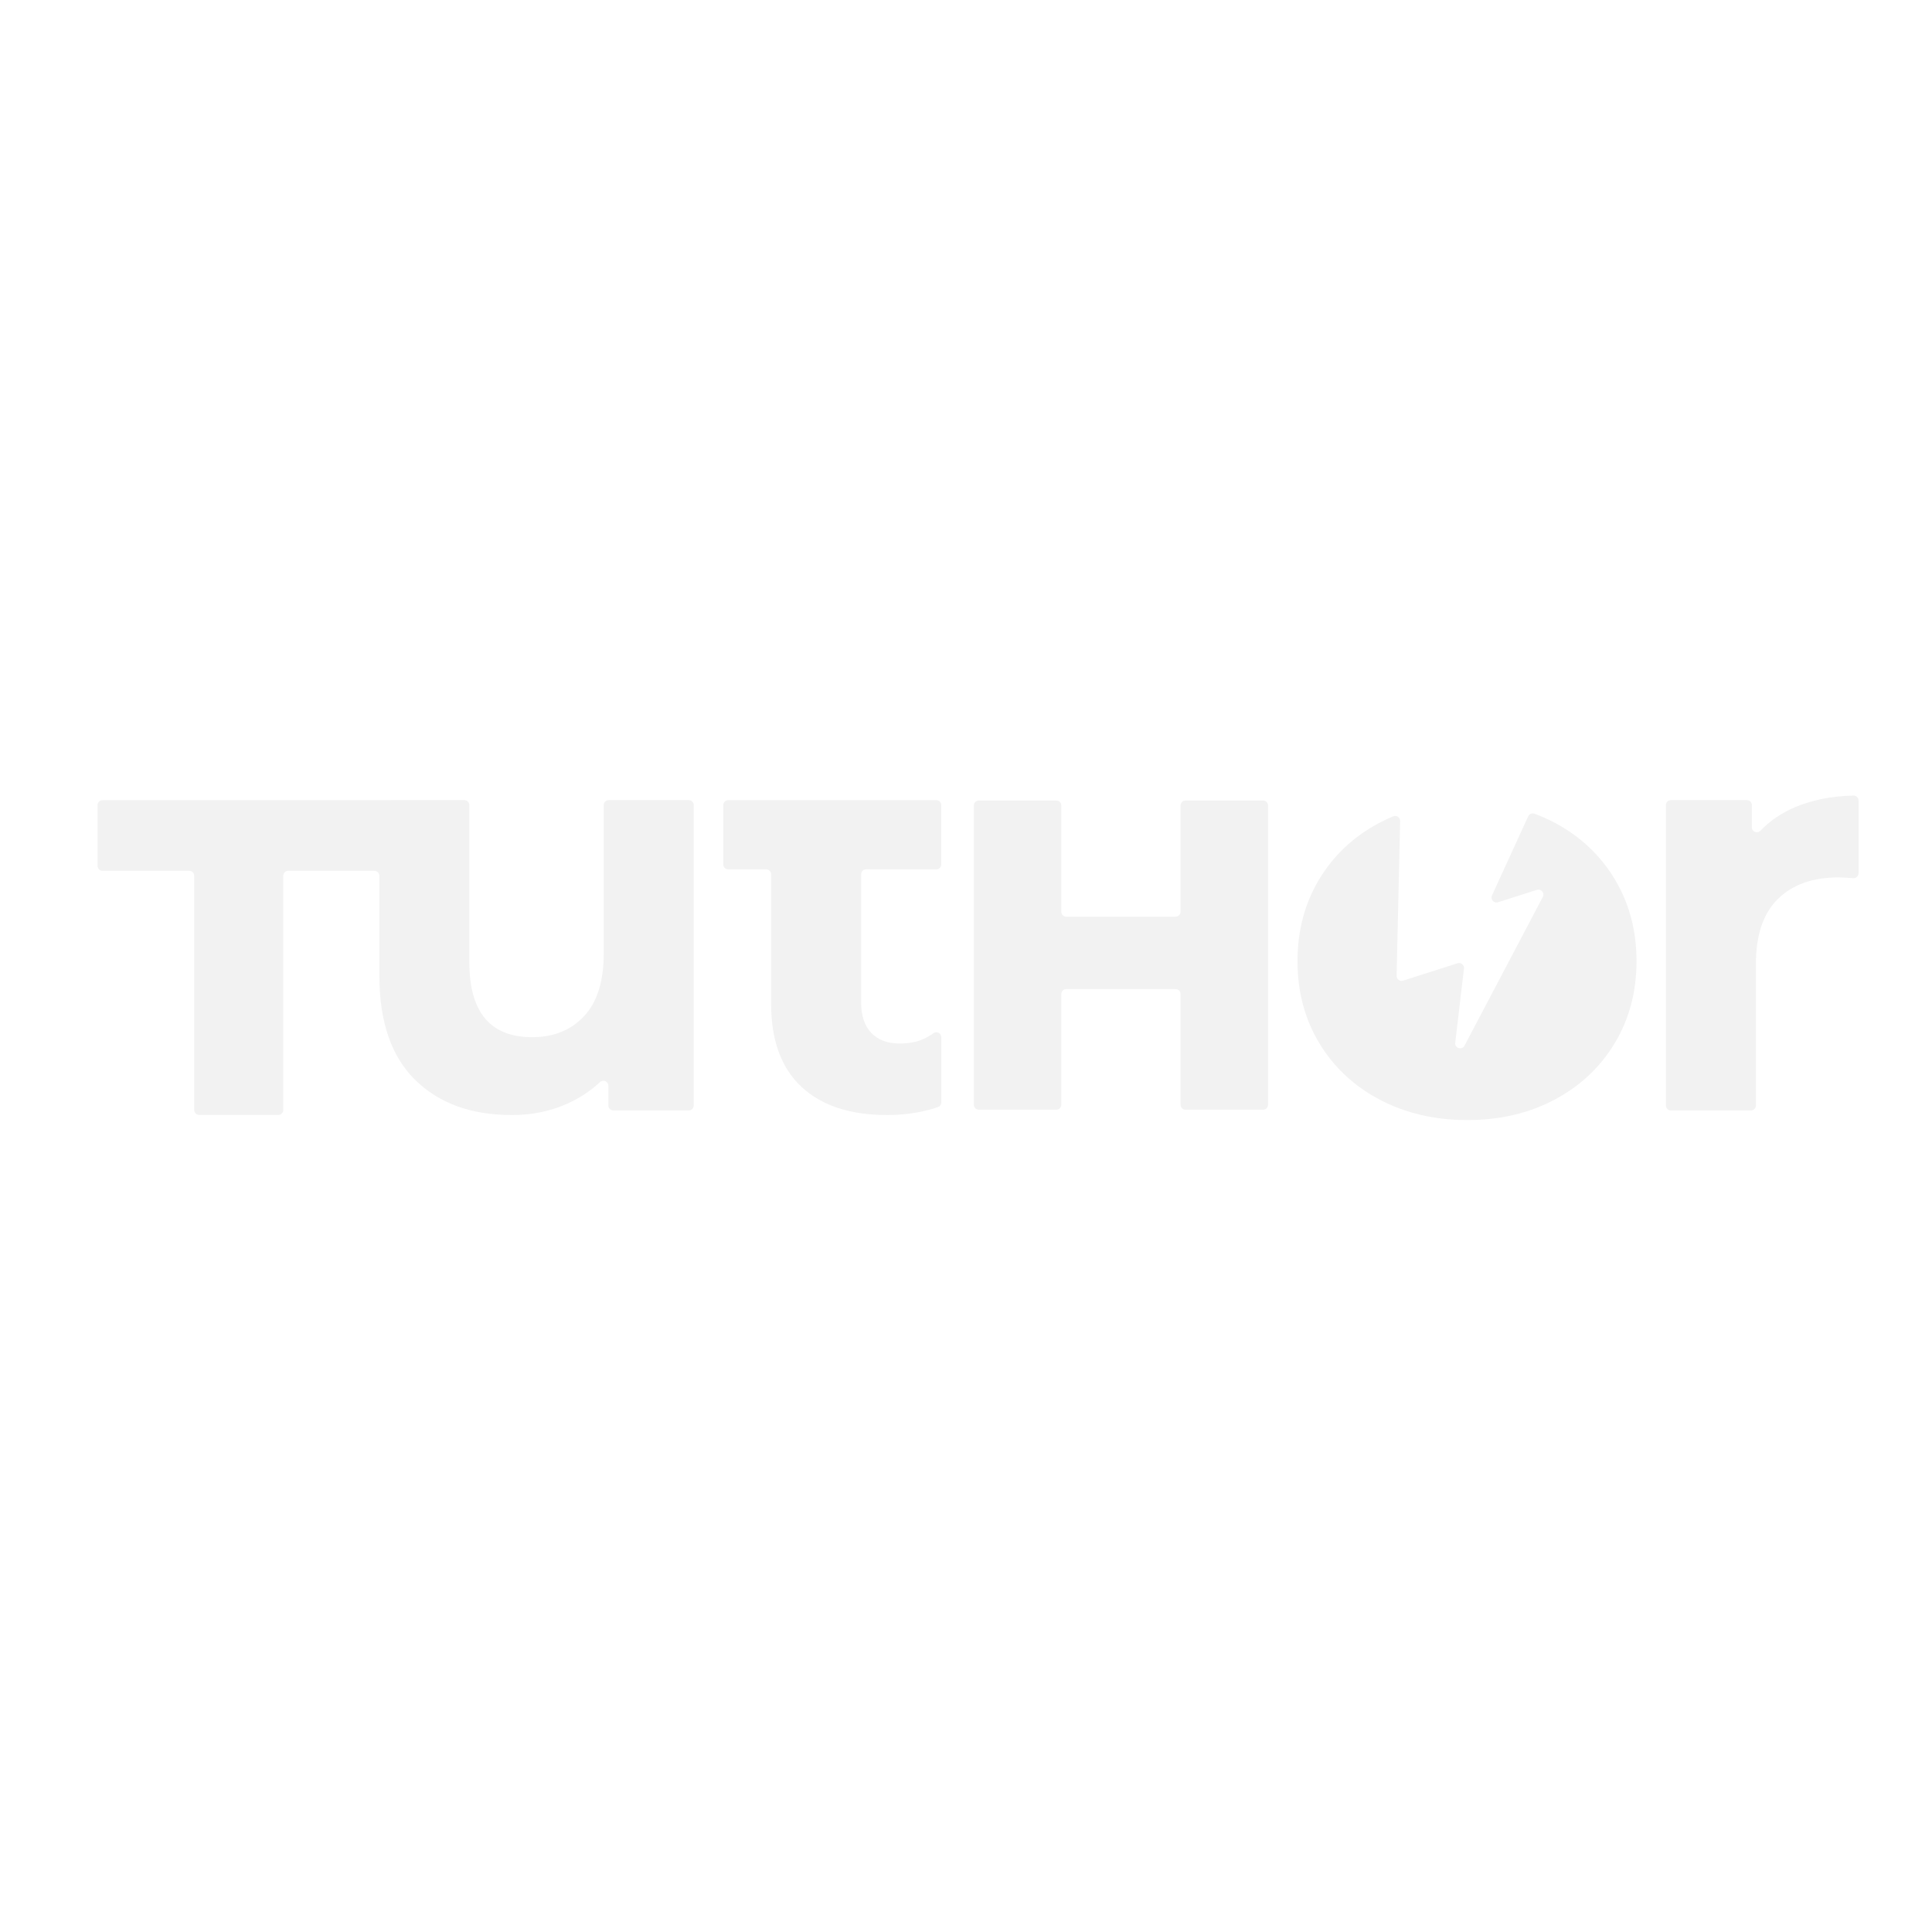
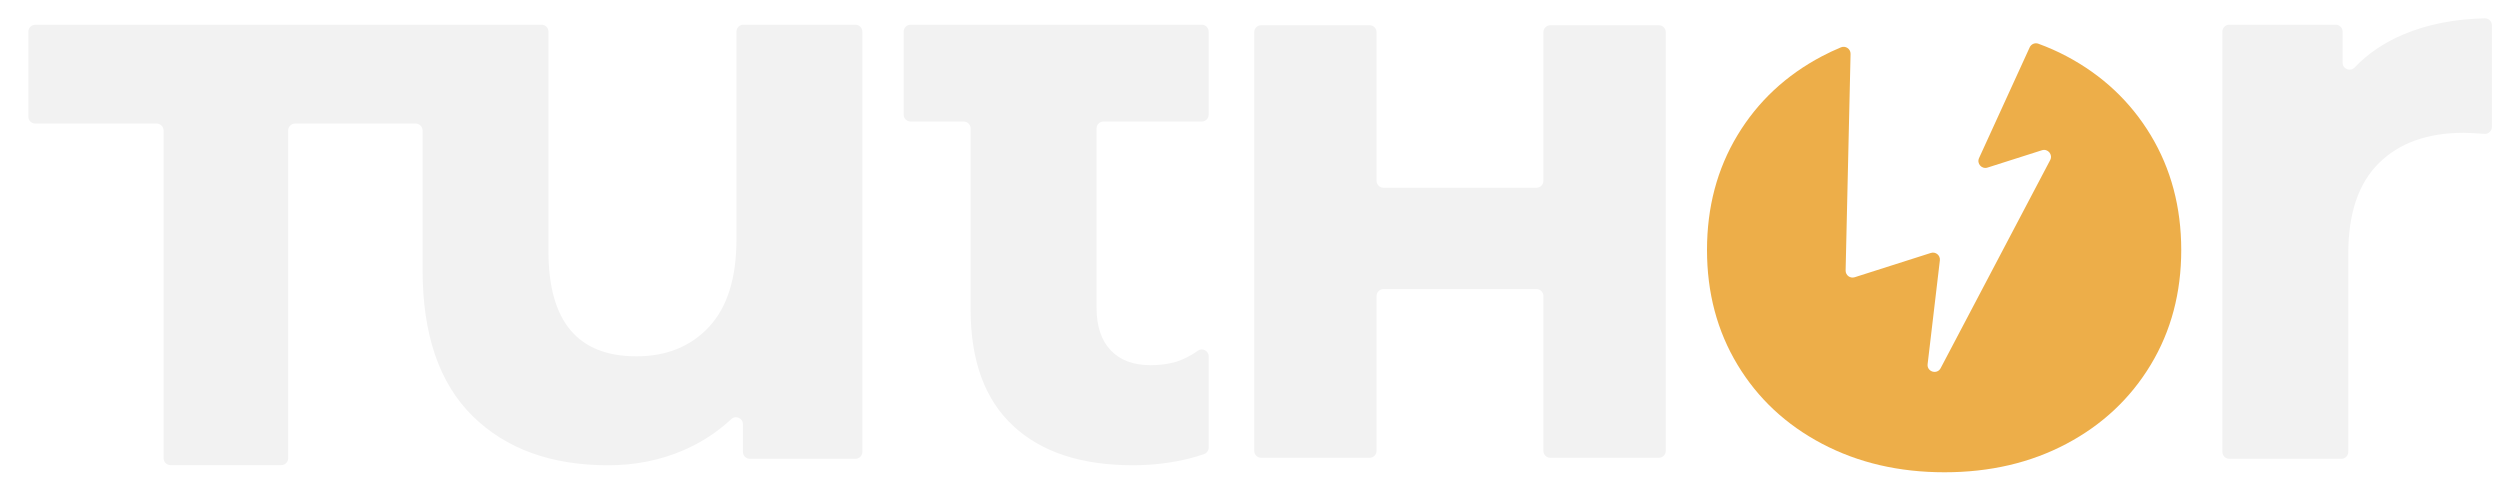
- <svg xmlns="http://www.w3.org/2000/svg" version="1.1" id="Layer_1" x="0px" y="0px" viewBox="0 0 1000 1000" style="enable-background:new 0 0 1000 1000;" xml:space="preserve">
+ <svg xmlns="http://www.w3.org/2000/svg" version="1.1" id="Layer_1" x="0px" y="0px" viewBox="40 405 925 185" xml:space="preserve">
  <style type="text/css">
	.st0{fill:#F2F2F2;}
+ 	.st1{fill:#EDAE49;}
</style>
-   <g>
-     <path class="st0" d="M240.36,414.14c1.42,0,2.57,1.15,2.57,2.57v81.32c0,25.88,10.85,38.81,32.54,38.81   c11.14,0,20.1-3.63,26.87-10.9c6.76-7.26,10.15-18.06,10.15-32.39v-76.84c0-1.42,1.15-2.57,2.57-2.57h41.44   c1.42,0,2.57,1.15,2.57,2.57v155.48c0,1.42-1.15,2.57-2.57,2.57h-39.05c-1.42,0-2.57-1.15-2.57-2.57v-10.24   c0-2.23-2.66-3.41-4.29-1.89c-5.21,4.85-11.15,8.71-17.8,11.57c-8.56,3.68-17.81,5.52-27.76,5.52c-21.1,0-37.82-6.07-50.16-18.21   c-12.34-12.14-18.51-30.15-18.51-54.04v-51.61c0-1.42-1.15-2.57-2.57-2.57h-44.6c-1.42,0-2.57,1.15-2.57,2.57v121.24   c0,1.42-1.15,2.57-2.57,2.57H103.1c-1.42,0-2.57-1.15-2.57-2.57V453.29c0-1.42-1.15-2.57-2.57-2.57h-44.9   c-1.42,0-2.57-1.15-2.57-2.57v-31.41c0-1.42,1.15-2.57,2.57-2.57L240.36,414.14z" />
-     <path class="st0" d="M929.31,417.72c8.78-3.7,18.81-5.68,30.08-5.94c1.43-0.03,2.61,1.14,2.61,2.57v37.62   c0,1.49-1.28,2.67-2.77,2.56c-3.67-0.26-6.23-0.39-7.68-0.39c-13.34,0-23.79,3.73-31.35,11.2c-7.57,7.46-11.34,18.66-11.34,33.59   v73.26c0,1.42-1.15,2.57-2.57,2.57h-41.44c-1.42,0-2.57-1.15-2.57-2.57V416.71c0-1.42,1.15-2.57,2.57-2.57h39.35   c1.42,0,2.57,1.15,2.57,2.57v11.51c0,2.34,2.84,3.43,4.46,1.73C916.15,424.8,922.18,420.72,929.31,417.72z" />
-     <path class="st0" d="M656.33,416.91v154.9c0,1.42-1.15,2.57-2.57,2.57h-40.13c-1.42,0-2.57-1.15-2.57-2.57v-57.28   c0-1.42-1.15-2.57-2.57-2.57H551.9c-1.42,0-2.57,1.15-2.57,2.57v57.28c0,1.42-1.15,2.57-2.57,2.57h-40.13   c-1.42,0-2.57-1.15-2.57-2.57v-154.9c0-1.42,1.15-2.57,2.57-2.57h40.13c1.42,0,2.57,1.15,2.57,2.57v54.99   c0,1.42,1.15,2.57,2.57,2.57h56.59c1.42,0,2.57-1.15,2.57-2.57v-54.99c0-1.42,1.15-2.57,2.57-2.57h40.13   C655.18,414.34,656.33,415.49,656.33,416.91z" />
-     <path class="st0" d="M835.77,455.03c-7.52-12.47-17.92-22.22-31.18-29.25c-3.35-1.77-6.83-3.3-10.41-4.61   c-1.25-0.46-2.65,0.14-3.2,1.36l-18.73,40.96c-0.93,2.03,0.99,4.19,3.12,3.52l20.15-6.42c2.19-0.7,4.12,1.61,3.05,3.64   l-40.53,76.99c-1.33,2.52-5.16,1.33-4.82-1.5l4.53-38.38c0.22-1.85-1.55-3.32-3.33-2.75l-28.19,8.99   c-1.68,0.54-3.39-0.74-3.35-2.51l1.83-80.12c0.04-1.86-1.85-3.15-3.57-2.43c-2.37,0.99-4.68,2.07-6.95,3.26   c-13.36,7.03-23.8,16.78-31.32,29.25c-7.53,12.47-11.28,26.63-11.28,42.46c0,15.84,3.76,29.99,11.28,42.46   c7.52,12.47,17.96,22.22,31.32,29.25c13.36,7.03,28.45,10.54,45.28,10.54c16.82,0,31.87-3.51,45.13-10.54   c13.26-7.02,23.65-16.78,31.18-29.25c7.52-12.47,11.28-26.62,11.28-42.46C847.05,481.66,843.29,467.5,835.77,455.03z" />
-     <path class="st0" d="M448.3,449.96c-1.42,0-2.57,1.15-2.57,2.57v66.39c0,6.79,1.75,12.01,5.22,15.68c3.48,3.68,8.4,5.52,14.78,5.52   c2.98,0,5.77-0.33,8.38-0.97c0,0,0.06-0.02,0.15-0.04c0.07-0.02,0.2-0.06,0.35-0.09c0.18-0.06,0.42-0.11,0.7-0.2   c1.59-0.51,4.58-1.68,7.84-4.03c1.7-1.22,4.07-0.02,4.07,2.07v33.71c0,1.07-0.66,2.06-1.67,2.42c-1.71,0.61-3.49,1.14-5.36,1.61   c-6.67,1.69-13.68,2.54-21.04,2.54c-19.12,0-33.89-4.87-44.33-14.62c-10.46-9.75-15.69-24.09-15.69-42.99v-66.99   c0-1.42-1.15-2.57-2.57-2.57h-19.63c-1.42,0-2.57-1.15-2.57-2.57v-30.68c0-1.42,1.15-2.57,2.57-2.57l107.71,0   c1.42,0,2.57,1.15,2.57,2.57v30.68c0,1.42-1.15,2.57-2.57,2.57L448.3,449.96z" />
-   </g>
+   <path class="st0" d="M240.36,414.14c1.42,0,2.57,1.15,2.57,2.57v81.32c0,25.88,10.85,38.81,32.54,38.81  c11.14,0,20.1-3.63,26.87-10.9c6.76-7.26,10.15-18.06,10.15-32.39v-76.84c0-1.42,1.15-2.57,2.57-2.57h41.44  c1.42,0,2.57,1.15,2.57,2.57v155.48c0,1.42-1.15,2.57-2.57,2.57h-39.05c-1.42,0-2.57-1.15-2.57-2.57v-10.24  c0-2.23-2.66-3.41-4.29-1.89c-5.21,4.85-11.15,8.71-17.8,11.57c-8.56,3.68-17.81,5.52-27.76,5.52c-21.1,0-37.82-6.07-50.16-18.21  c-12.34-12.14-18.51-30.15-18.51-54.04v-51.61c0-1.42-1.15-2.57-2.57-2.57h-44.6c-1.42,0-2.57,1.15-2.57,2.57v121.24  c0,1.42-1.15,2.57-2.57,2.57H103.1c-1.42,0-2.57-1.15-2.57-2.57V453.29c0-1.42-1.15-2.57-2.57-2.57h-44.9  c-1.42,0-2.57-1.15-2.57-2.57v-31.41c0-1.42,1.15-2.57,2.57-2.57L240.36,414.14z" />
+   <path class="st0" d="M929.31,417.72c8.78-3.7,18.81-5.68,30.08-5.94c1.43-0.03,2.61,1.14,2.61,2.57v37.62  c0,1.49-1.28,2.67-2.77,2.56c-3.67-0.26-6.23-0.39-7.68-0.39c-13.34,0-23.79,3.73-31.35,11.2c-7.57,7.46-11.34,18.66-11.34,33.59  v73.26c0,1.42-1.15,2.57-2.57,2.57h-41.44c-1.42,0-2.57-1.15-2.57-2.57V416.71c0-1.42,1.15-2.57,2.57-2.57h39.35  c1.42,0,2.57,1.15,2.57,2.57v11.51c0,2.34,2.84,3.43,4.46,1.73C916.15,424.8,922.18,420.72,929.31,417.72z" />
+   <path class="st0" d="M656.33,416.91v154.9c0,1.42-1.15,2.57-2.57,2.57h-40.13c-1.42,0-2.57-1.15-2.57-2.57v-57.28  c0-1.42-1.15-2.57-2.57-2.57H551.9c-1.42,0-2.57,1.15-2.57,2.57v57.28c0,1.42-1.15,2.57-2.57,2.57h-40.13  c-1.42,0-2.57-1.15-2.57-2.57v-154.9c0-1.42,1.15-2.57,2.57-2.57h40.13c1.42,0,2.57,1.15,2.57,2.57v54.99  c0,1.42,1.15,2.57,2.57,2.57h56.59c1.42,0,2.57-1.15,2.57-2.57v-54.99c0-1.42,1.15-2.57,2.57-2.57h40.13  C655.18,414.34,656.33,415.49,656.33,416.91z" />
+   <path class="st1" d="M835.77,455.03c-7.52-12.47-17.92-22.22-31.18-29.25c-3.35-1.77-6.83-3.3-10.41-4.61  c-1.25-0.46-2.65,0.14-3.2,1.36l-18.73,40.96c-0.93,2.03,0.99,4.19,3.12,3.52l20.15-6.42c2.19-0.7,4.12,1.61,3.05,3.64l-40.53,76.99  c-1.33,2.52-5.16,1.33-4.82-1.5l4.53-38.38c0.22-1.85-1.55-3.32-3.33-2.75l-28.19,8.99c-1.68,0.54-3.39-0.74-3.35-2.51l1.83-80.12  c0.04-1.86-1.85-3.15-3.57-2.43c-2.37,0.99-4.68,2.07-6.95,3.26c-13.36,7.03-23.8,16.78-31.32,29.25  c-7.53,12.47-11.28,26.63-11.28,42.46c0,15.84,3.76,29.99,11.28,42.46c7.52,12.47,17.96,22.22,31.32,29.25  c13.36,7.03,28.45,10.54,45.28,10.54c16.82,0,31.87-3.51,45.13-10.54c13.26-7.02,23.65-16.78,31.18-29.25  c7.52-12.47,11.28-26.62,11.28-42.46C847.05,481.66,843.29,467.5,835.77,455.03z" />
+   <path class="st0" d="M448.3,449.96c-1.42,0-2.57,1.15-2.57,2.57v66.39c0,6.79,1.75,12.01,5.22,15.68c3.48,3.68,8.4,5.52,14.78,5.52  c2.98,0,5.77-0.33,8.38-0.97c0,0,0.06-0.02,0.15-0.04c0.07-0.02,0.2-0.06,0.35-0.09c0.18-0.06,0.42-0.11,0.7-0.2  c1.59-0.51,4.58-1.68,7.84-4.03c1.7-1.22,4.07-0.02,4.07,2.07v33.71c0,1.07-0.66,2.06-1.67,2.42c-1.71,0.61-3.49,1.14-5.36,1.61  c-6.67,1.69-13.68,2.54-21.04,2.54c-19.12,0-33.89-4.87-44.33-14.62c-10.46-9.75-15.69-24.09-15.69-42.99v-66.99  c0-1.42-1.15-2.57-2.57-2.57h-19.63c-1.42,0-2.57-1.15-2.57-2.57v-30.68c0-1.42,1.15-2.57,2.57-2.57l107.71,0  c1.42,0,2.57,1.15,2.57,2.57v30.68c0,1.42-1.15,2.57-2.57,2.57L448.3,449.96z" />
</svg>
